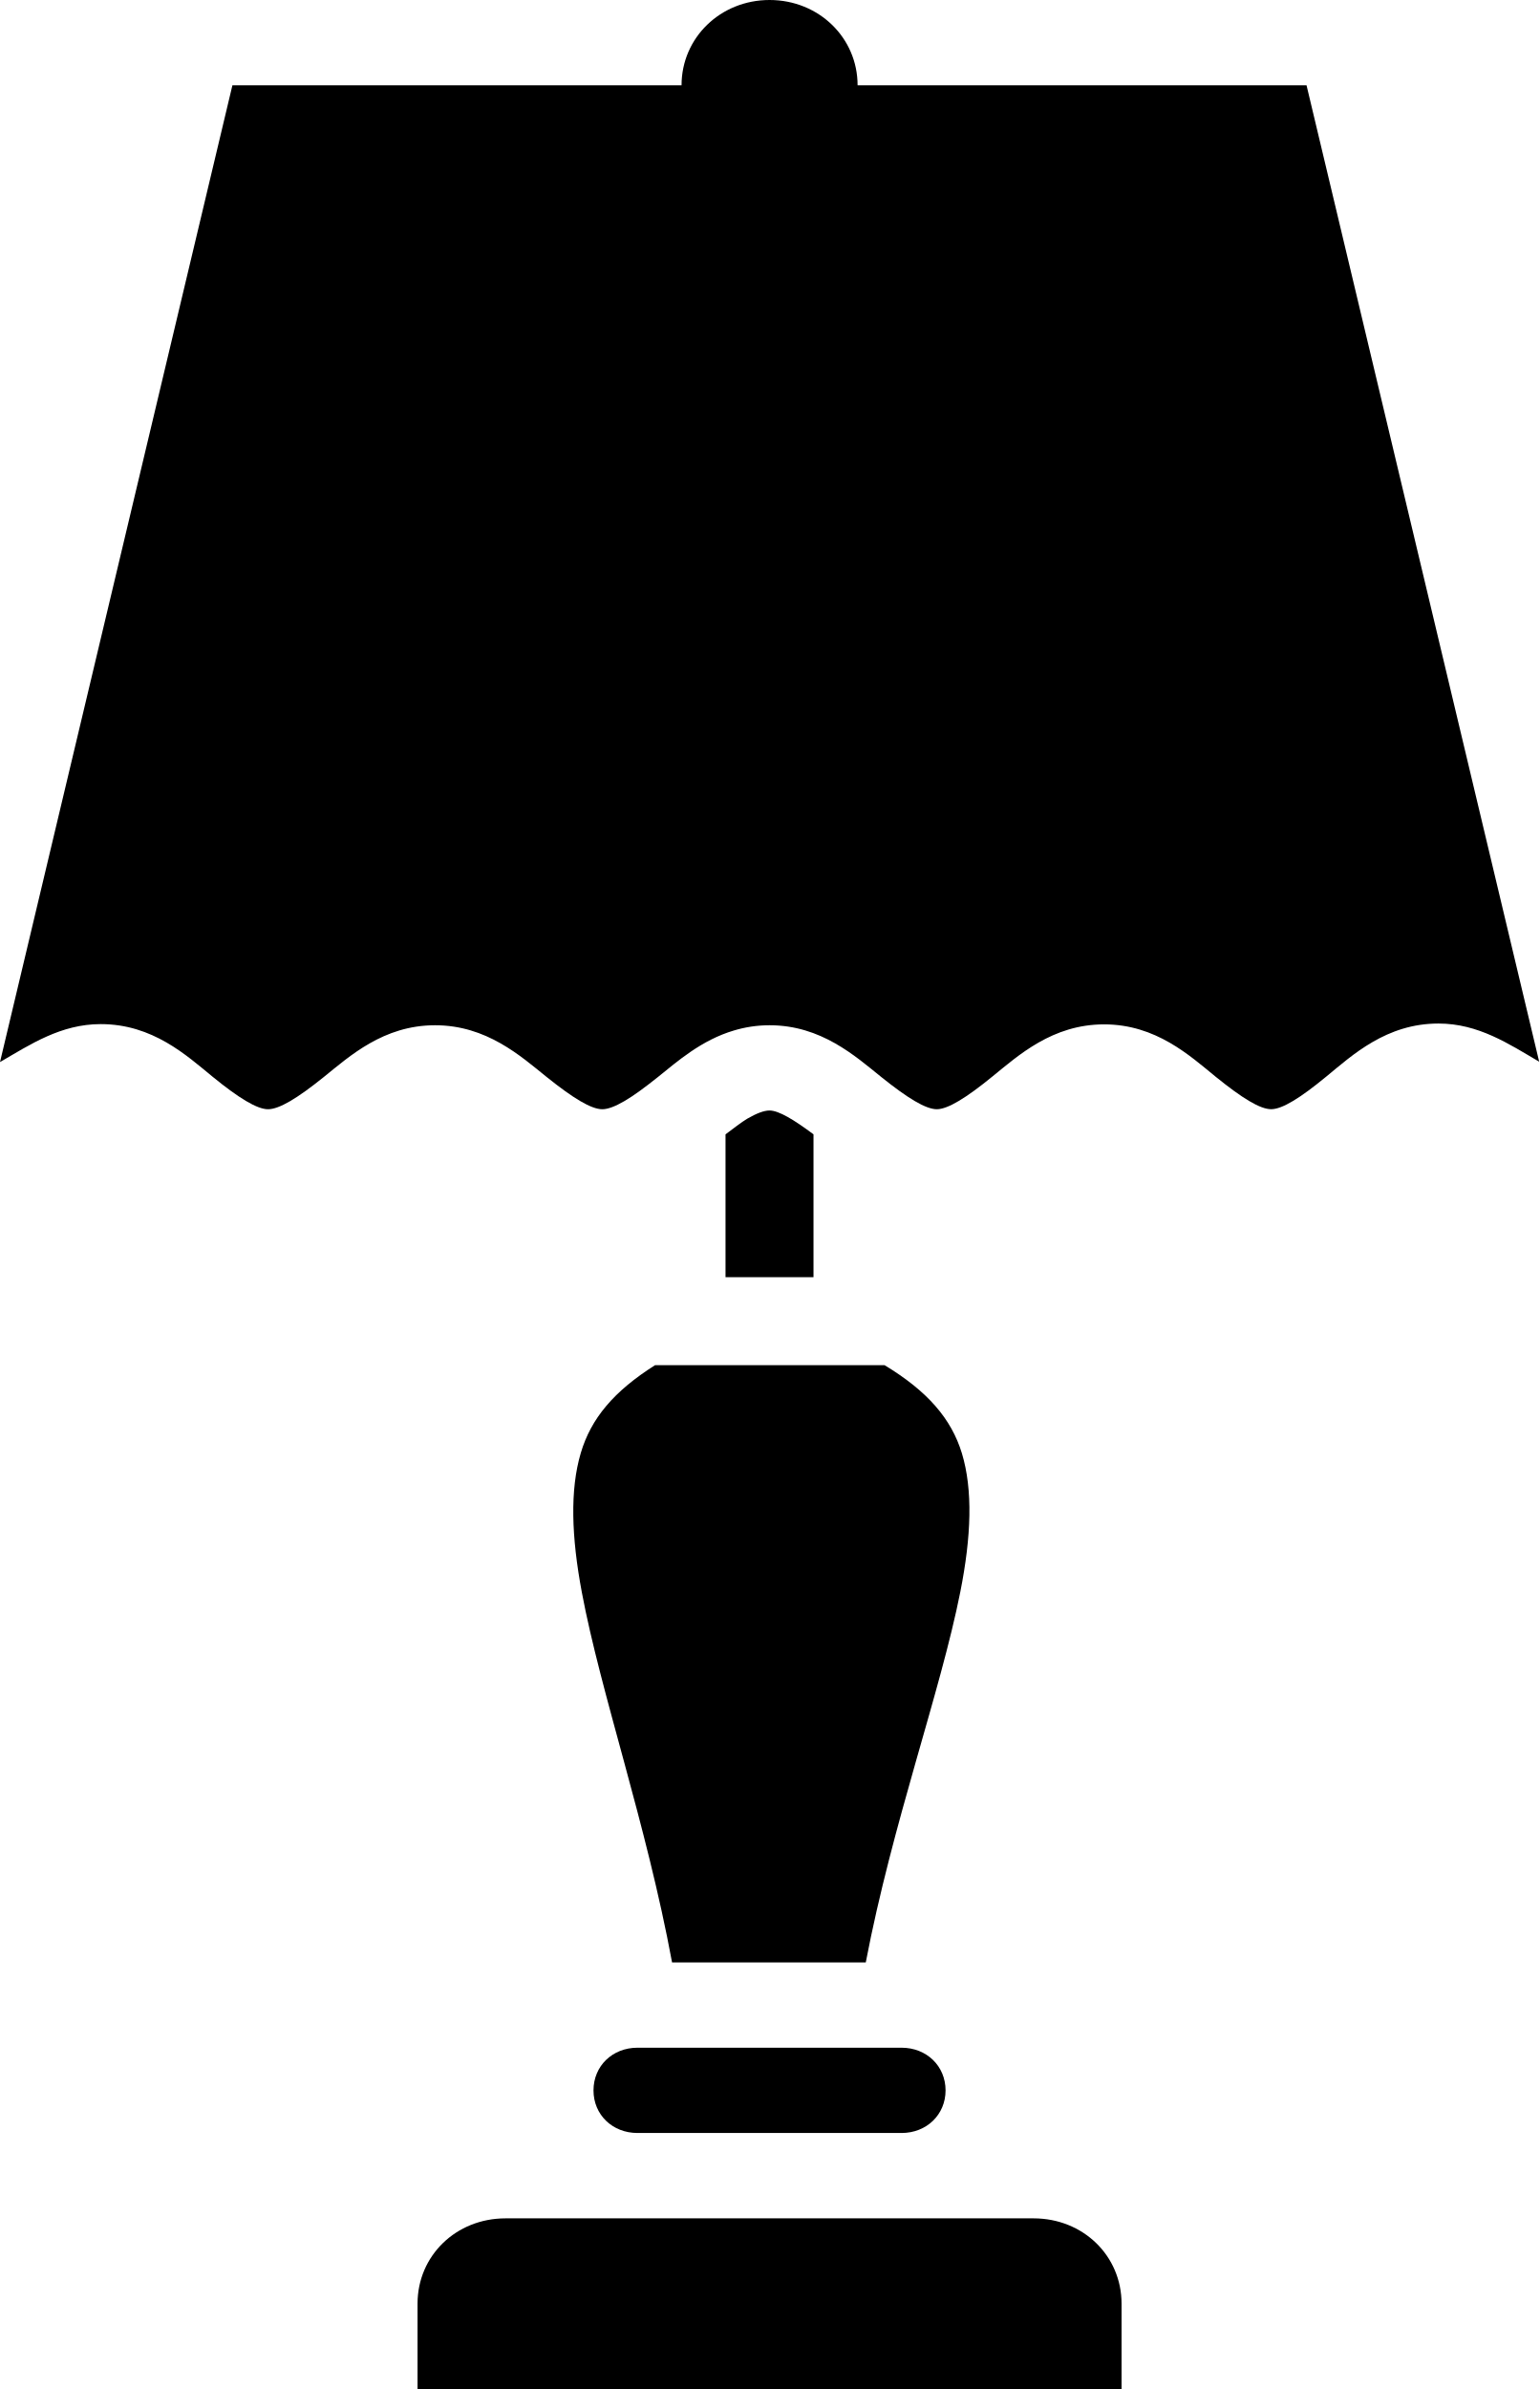
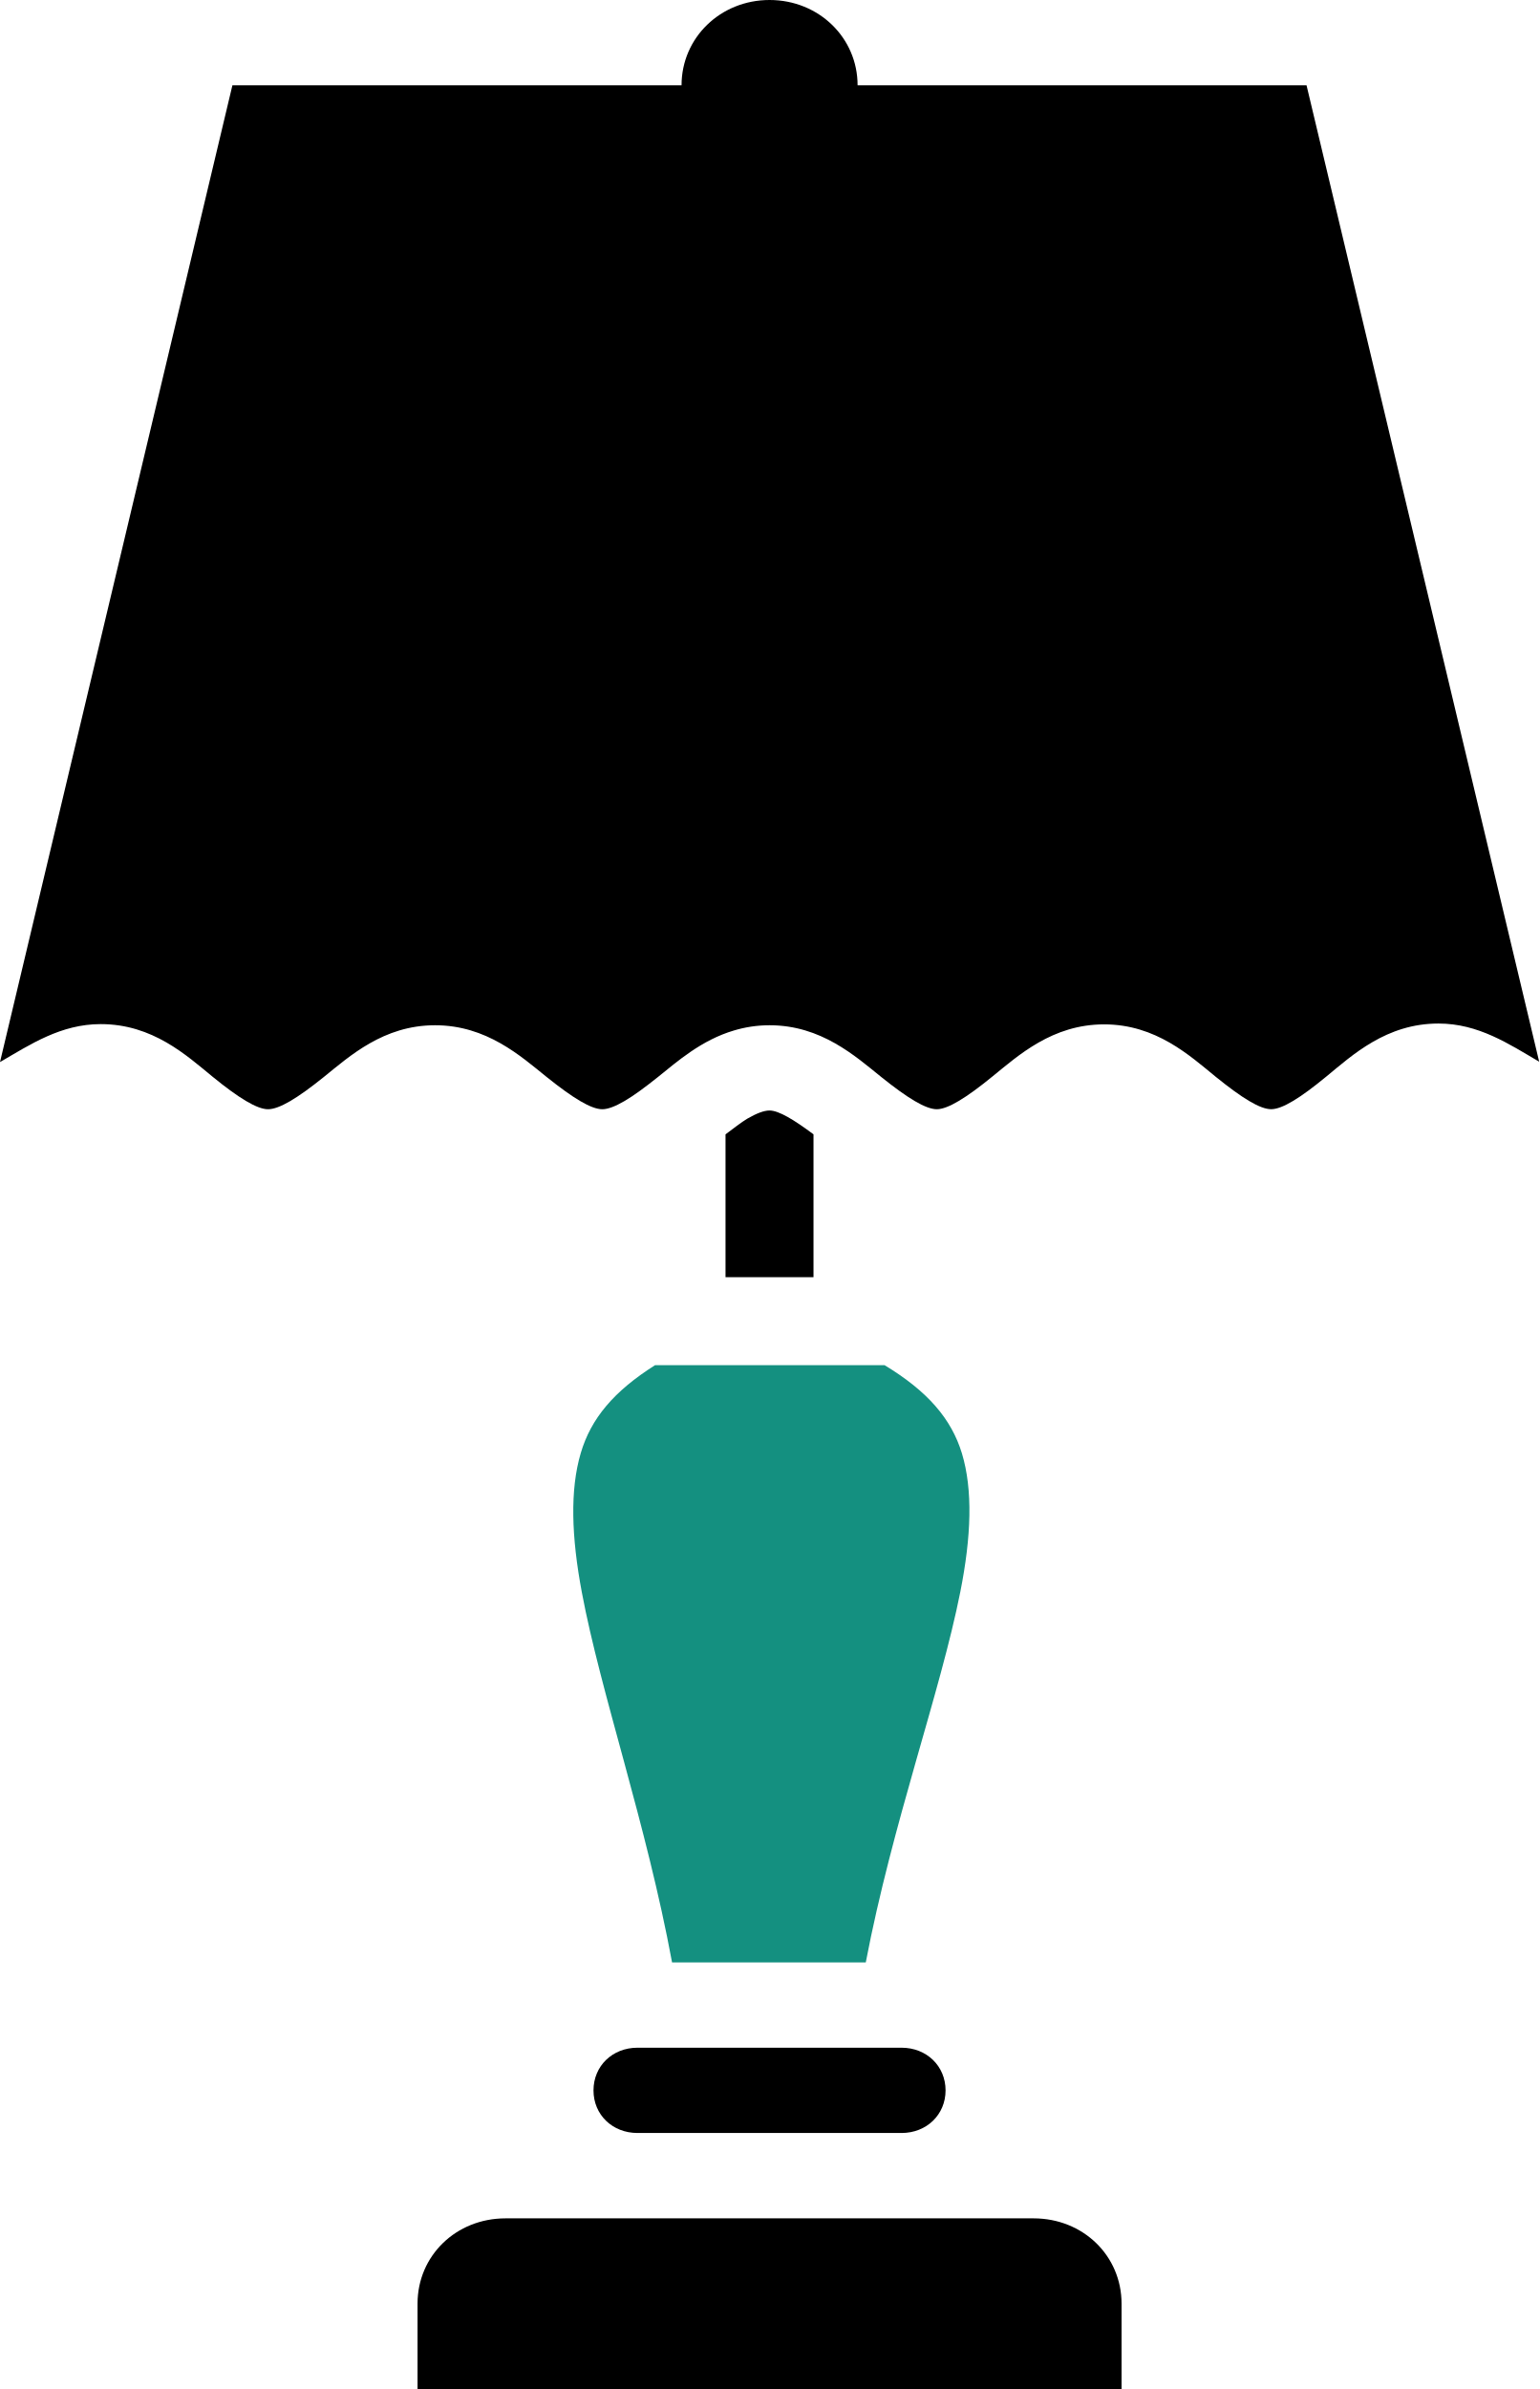
<svg xmlns="http://www.w3.org/2000/svg" version="1.1" id="svg4488" x="0px" y="0px" width="40.219px" height="62.411px" viewBox="-259.404 -19.675 40.219 62.411" enable-background="new -259.404 -19.675 40.219 62.411" xml:space="preserve">
  <g>
-     <path d="M-244.227,18.283c-0.286,0.966-0.245,2.191,0.027,3.639c0.494,2.635,1.687,6.041,2.358,9.67h5.062 c0.696-3.641,1.949-7.05,2.471-9.683c0.287-1.445,0.33-2.66,0.041-3.617c-0.275-0.899-0.89-1.618-2.021-2.303h-5.997 C-243.361,16.668-243.96,17.38-244.227,18.283z" />
+     <path fill="#149080" d="M-244.227,18.283c-0.286,0.966-0.245,2.191,0.027,3.639c0.494,2.635,1.687,6.041,2.358,9.67h5.062 c0.696-3.641,1.949-7.05,2.471-9.683c0.287-1.445,0.33-2.66,0.041-3.617c-0.275-0.899-0.89-1.618-2.021-2.303h-5.997 C-243.361,16.668-243.96,17.38-244.227,18.283z" />
    <path d="M-232.395,38.278h-13.799c-1.293,0-2.299,0.976-2.299,2.229v2.229h2.299h13.799h2.299v-2.229 C-230.096,39.254-231.102,38.278-232.395,38.278z" />
    <path d="M-225.262-17.446h-11.732c0-1.244-1.015-2.229-2.3-2.229c-1.283,0-2.3,0.985-2.3,2.229h-11.737l-6.073,25.517 c0.794-0.461,1.589-0.992,2.632-0.992c1.359,0,2.243,0.818,2.924,1.375c0.682,0.557,1.162,0.849,1.447,0.849 c0.292,0.001,0.769-0.287,1.451-0.836c0.681-0.548,1.564-1.358,2.915-1.358c1.349,0,2.237,0.806,2.919,1.354 c0.684,0.549,1.161,0.84,1.451,0.84c0.146,0,0.338-0.073,0.58-0.214c0.242-0.141,0.53-0.353,0.872-0.626 c0.512-0.411,1.139-0.967,1.99-1.218c0.284-0.085,0.593-0.136,0.93-0.136c1.347,0,2.238,0.805,2.92,1.354 c0.683,0.548,1.159,0.84,1.451,0.84c0.287-0.002,0.766-0.296,1.445-0.85c0.684-0.554,1.571-1.367,2.925-1.367 c1.356,0,2.239,0.817,2.919,1.371c0.342,0.276,0.631,0.489,0.872,0.631c0.24,0.143,0.431,0.214,0.575,0.214 c0.288,0,0.762-0.293,1.442-0.854c0.68-0.559,1.567-1.384,2.929-1.384c1.044,0,1.839,0.533,2.632,0.997L-225.262-17.446z" />
    <path d="M-235.881,33.82h-6.864c-0.657,0-1.15,0.479-1.15,1.115c0,0.635,0.493,1.113,1.15,1.113h6.9c0.655,0,1.15-0.479,1.15-1.113 c0-0.636-0.495-1.115-1.15-1.115H-235.881z" />
    <path d="M-239.295,9.336c-0.146,0-0.338,0.074-0.58,0.213c-0.157,0.094-0.37,0.261-0.57,0.41v3.731h2.299V9.959 C-238.651,9.581-239.054,9.336-239.295,9.336z" />
  </g>
</svg>
